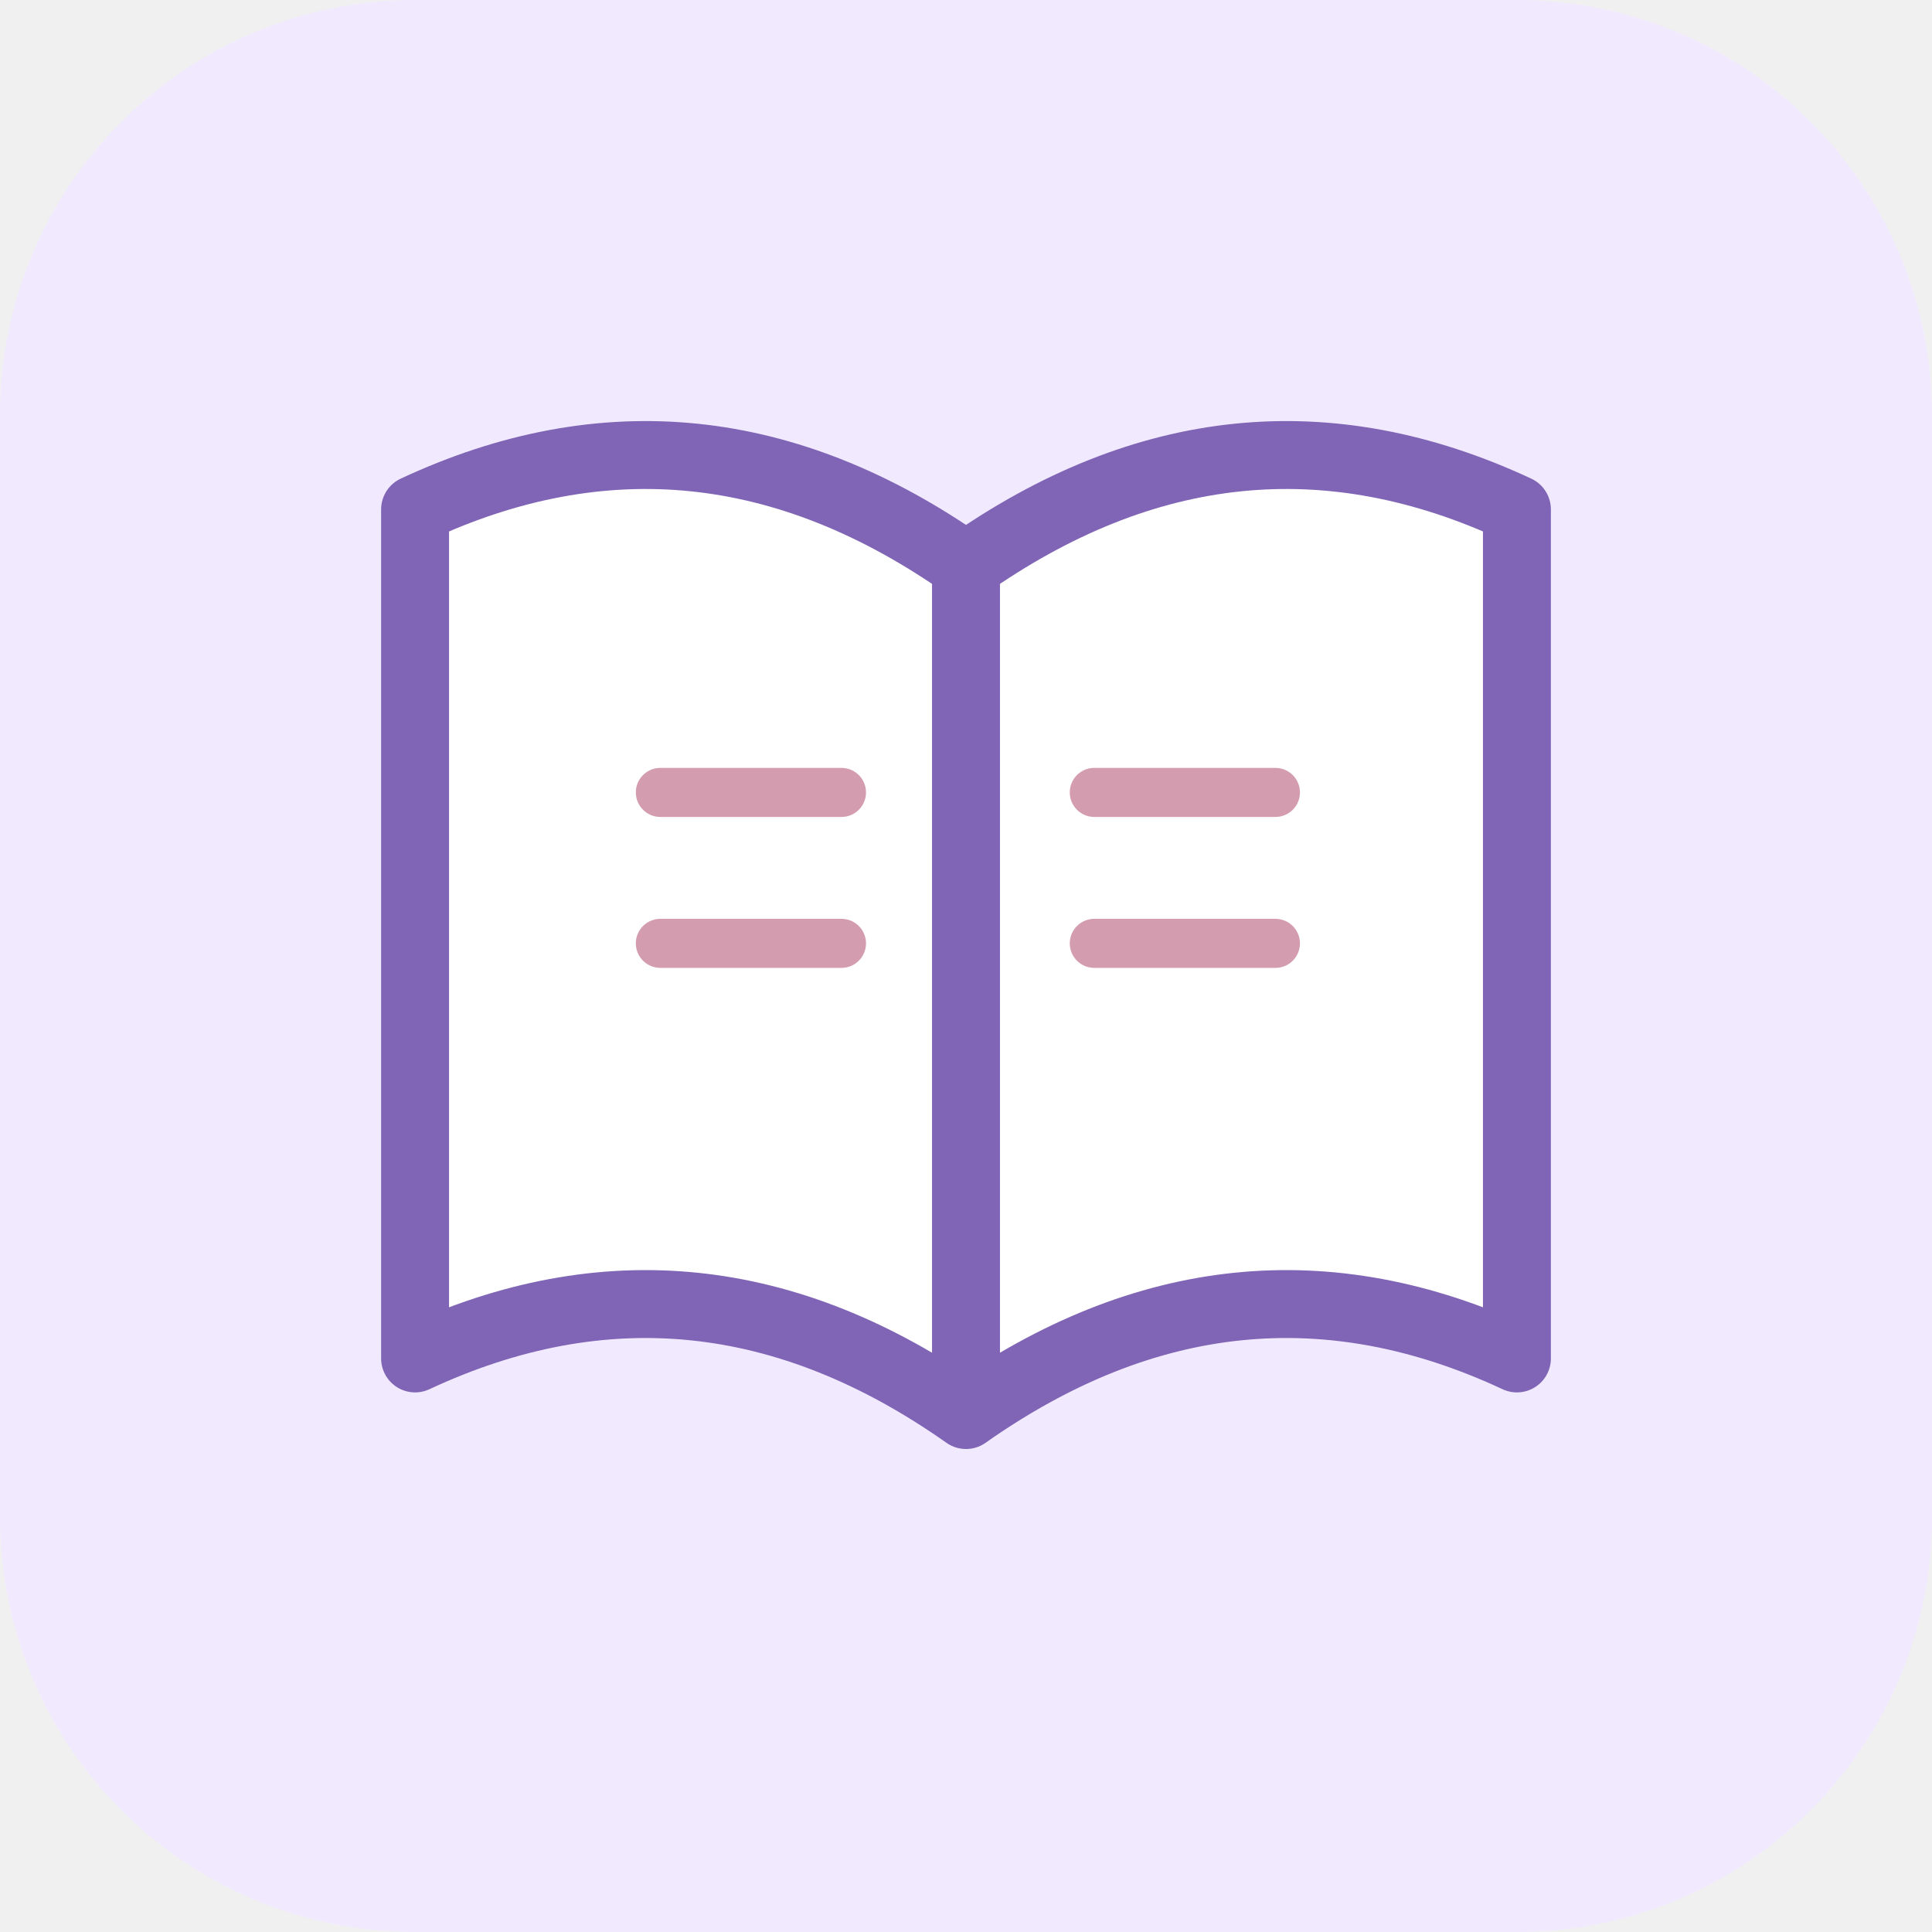
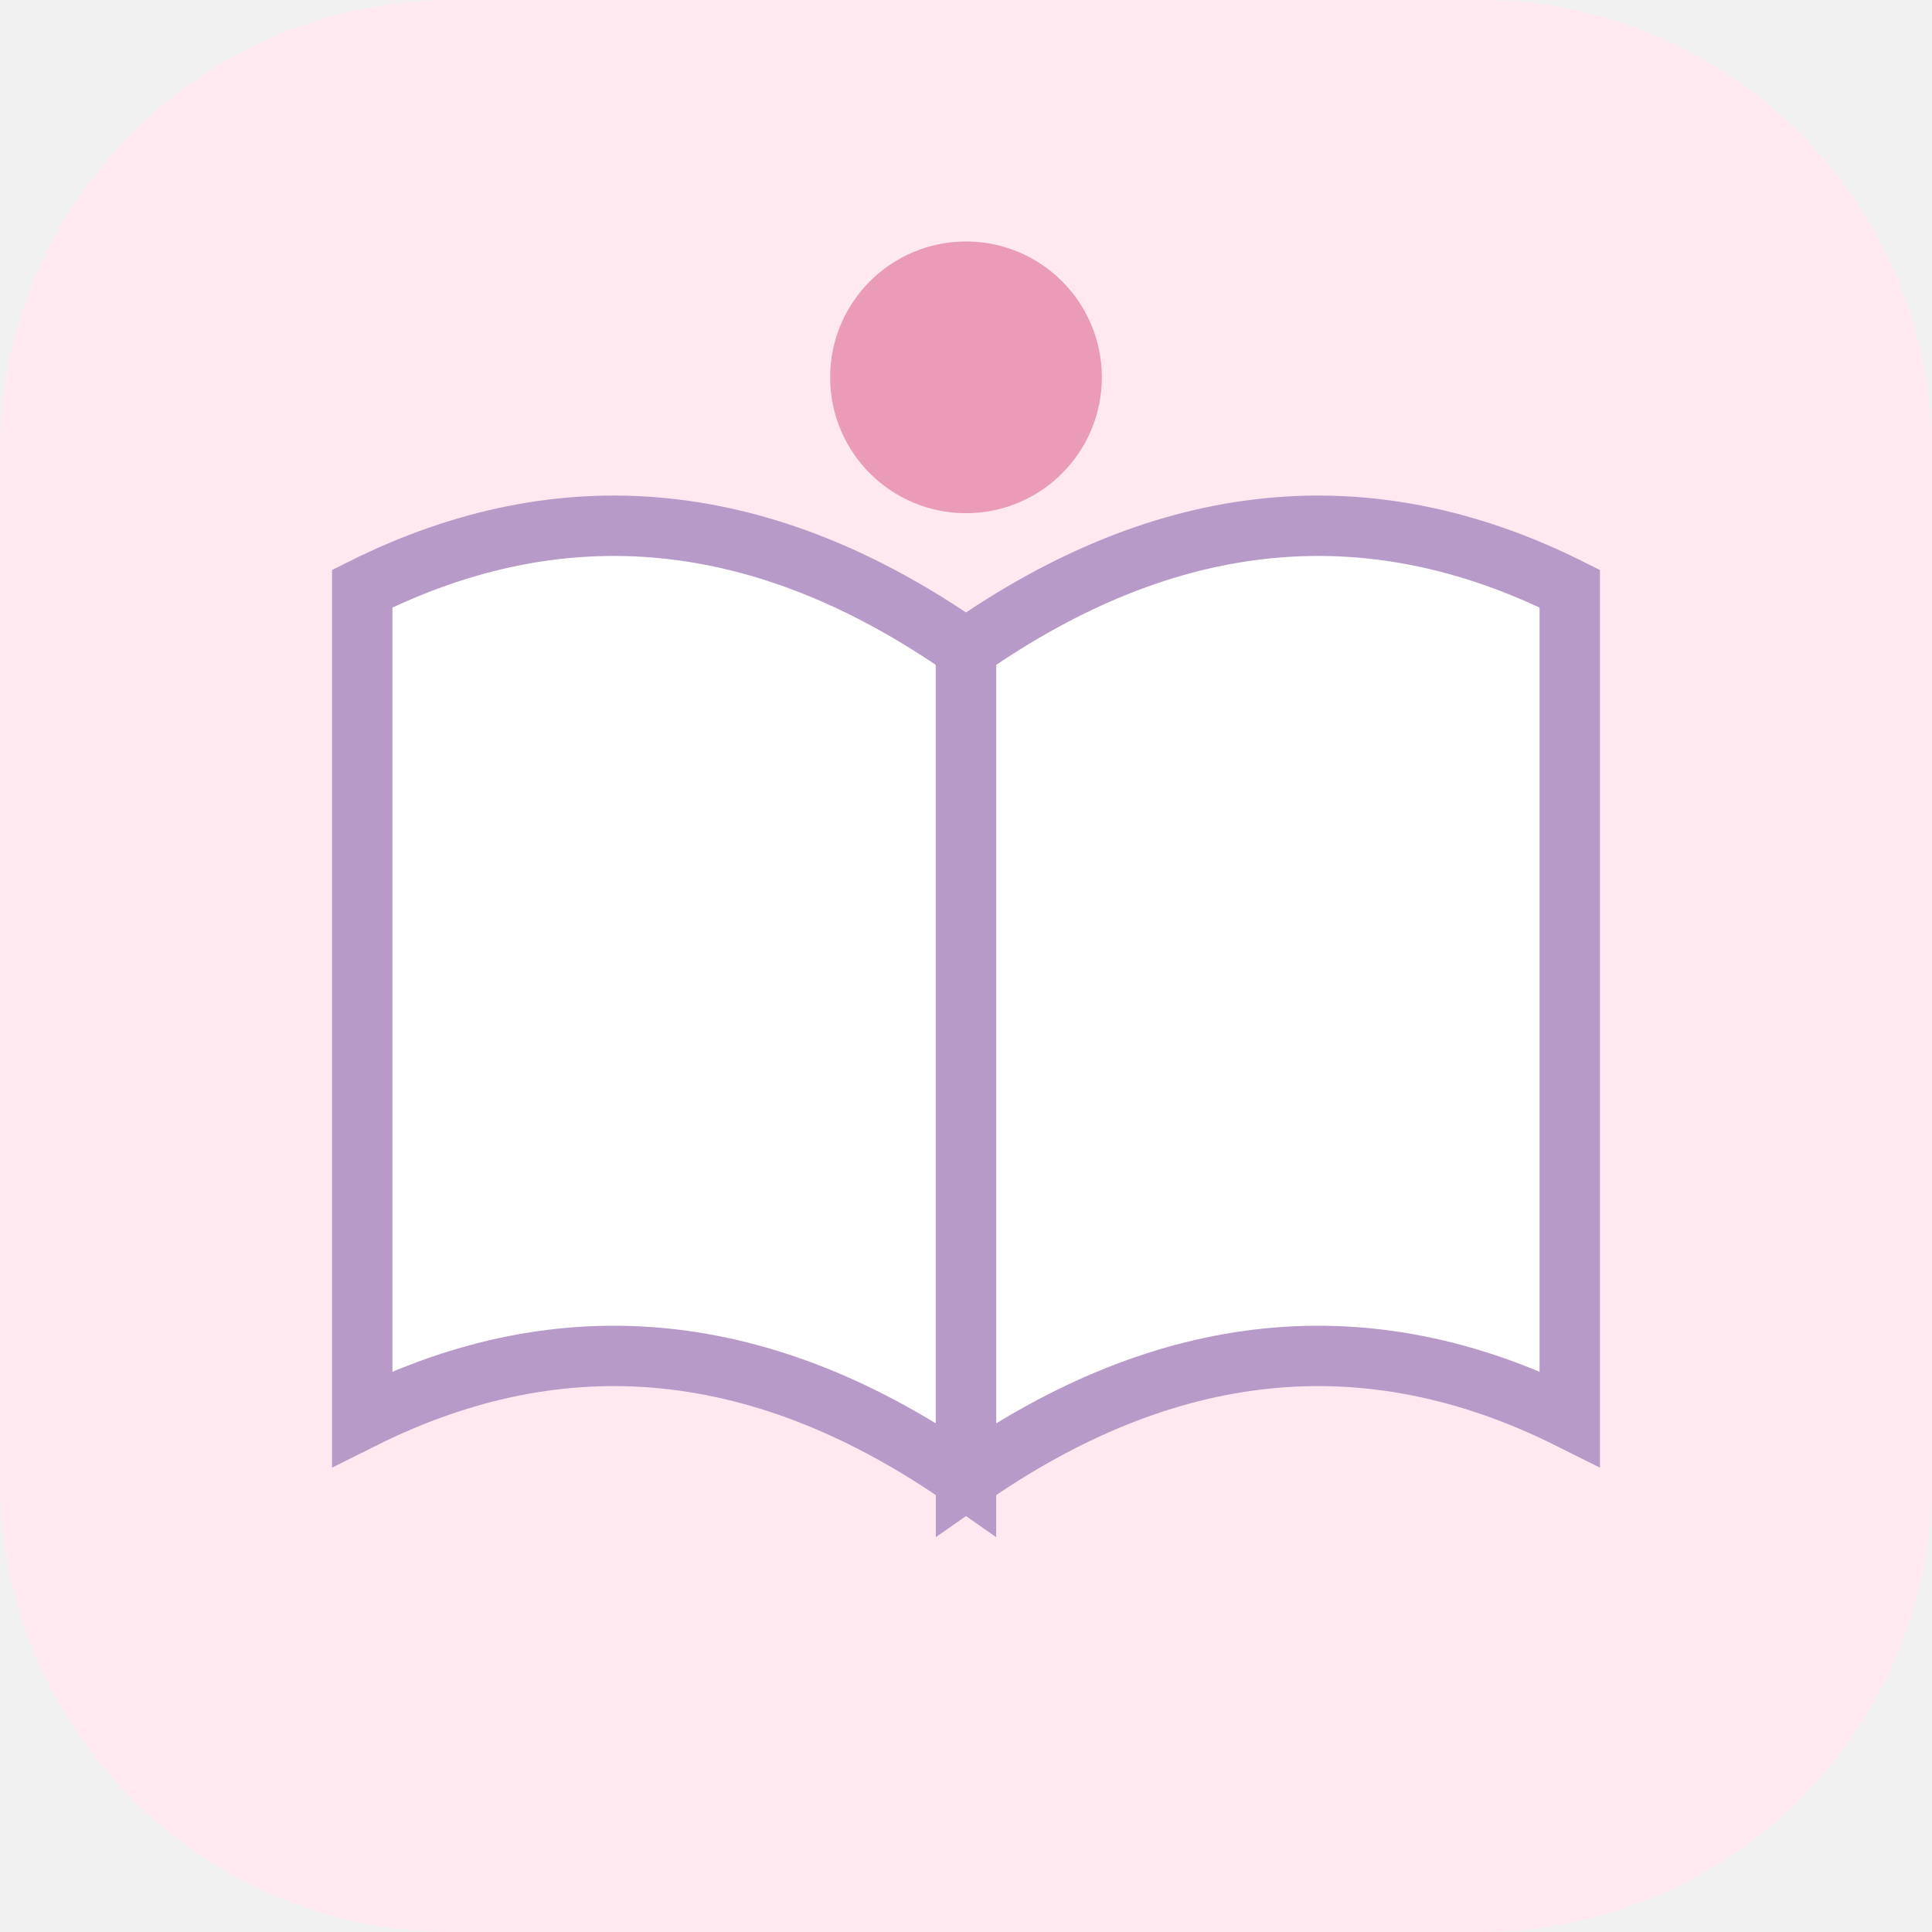
- <svg xmlns="http://www.w3.org/2000/svg" viewBox="0 0 512 512">
-   <rect width="512" height="512" rx="110" fill="#f1eaff" />
-   <path d="M110 135q75-35 146 15v225q-71-50-146-15zM402 135q-75-35-146 15v225q71-50 146-15z" fill="#fff" stroke="#8064b5" stroke-width="18" stroke-linejoin="round" />
-   <path d="M256 150v225" stroke="#8064b5" stroke-width="16" />
-   <path d="M175 210h48M175 250h48M290 210h48M290 250h48" stroke="#d49caf" stroke-width="13" stroke-linecap="round" />
+ <svg xmlns="http://www.w3.org/2000/svg" viewBox="0 0 128 128">
+   <rect width="128" height="128" rx="30" fill="#ffe8ef" />
+   <path d="M24 39q20-10 40 4v55q-20-14-40-4z" fill="#fff" stroke="#b79ac7" stroke-width="4" />
+   <path d="M104 39q-20-10-40 4v55q20-14 40-4z" fill="#fff" stroke="#b79ac7" stroke-width="4" />
+   <path d="M64 43v55" stroke="#b79ac7" stroke-width="4" />
+   <circle cx="64" cy="25" r="9" fill="#e99bb8" />
</svg>
